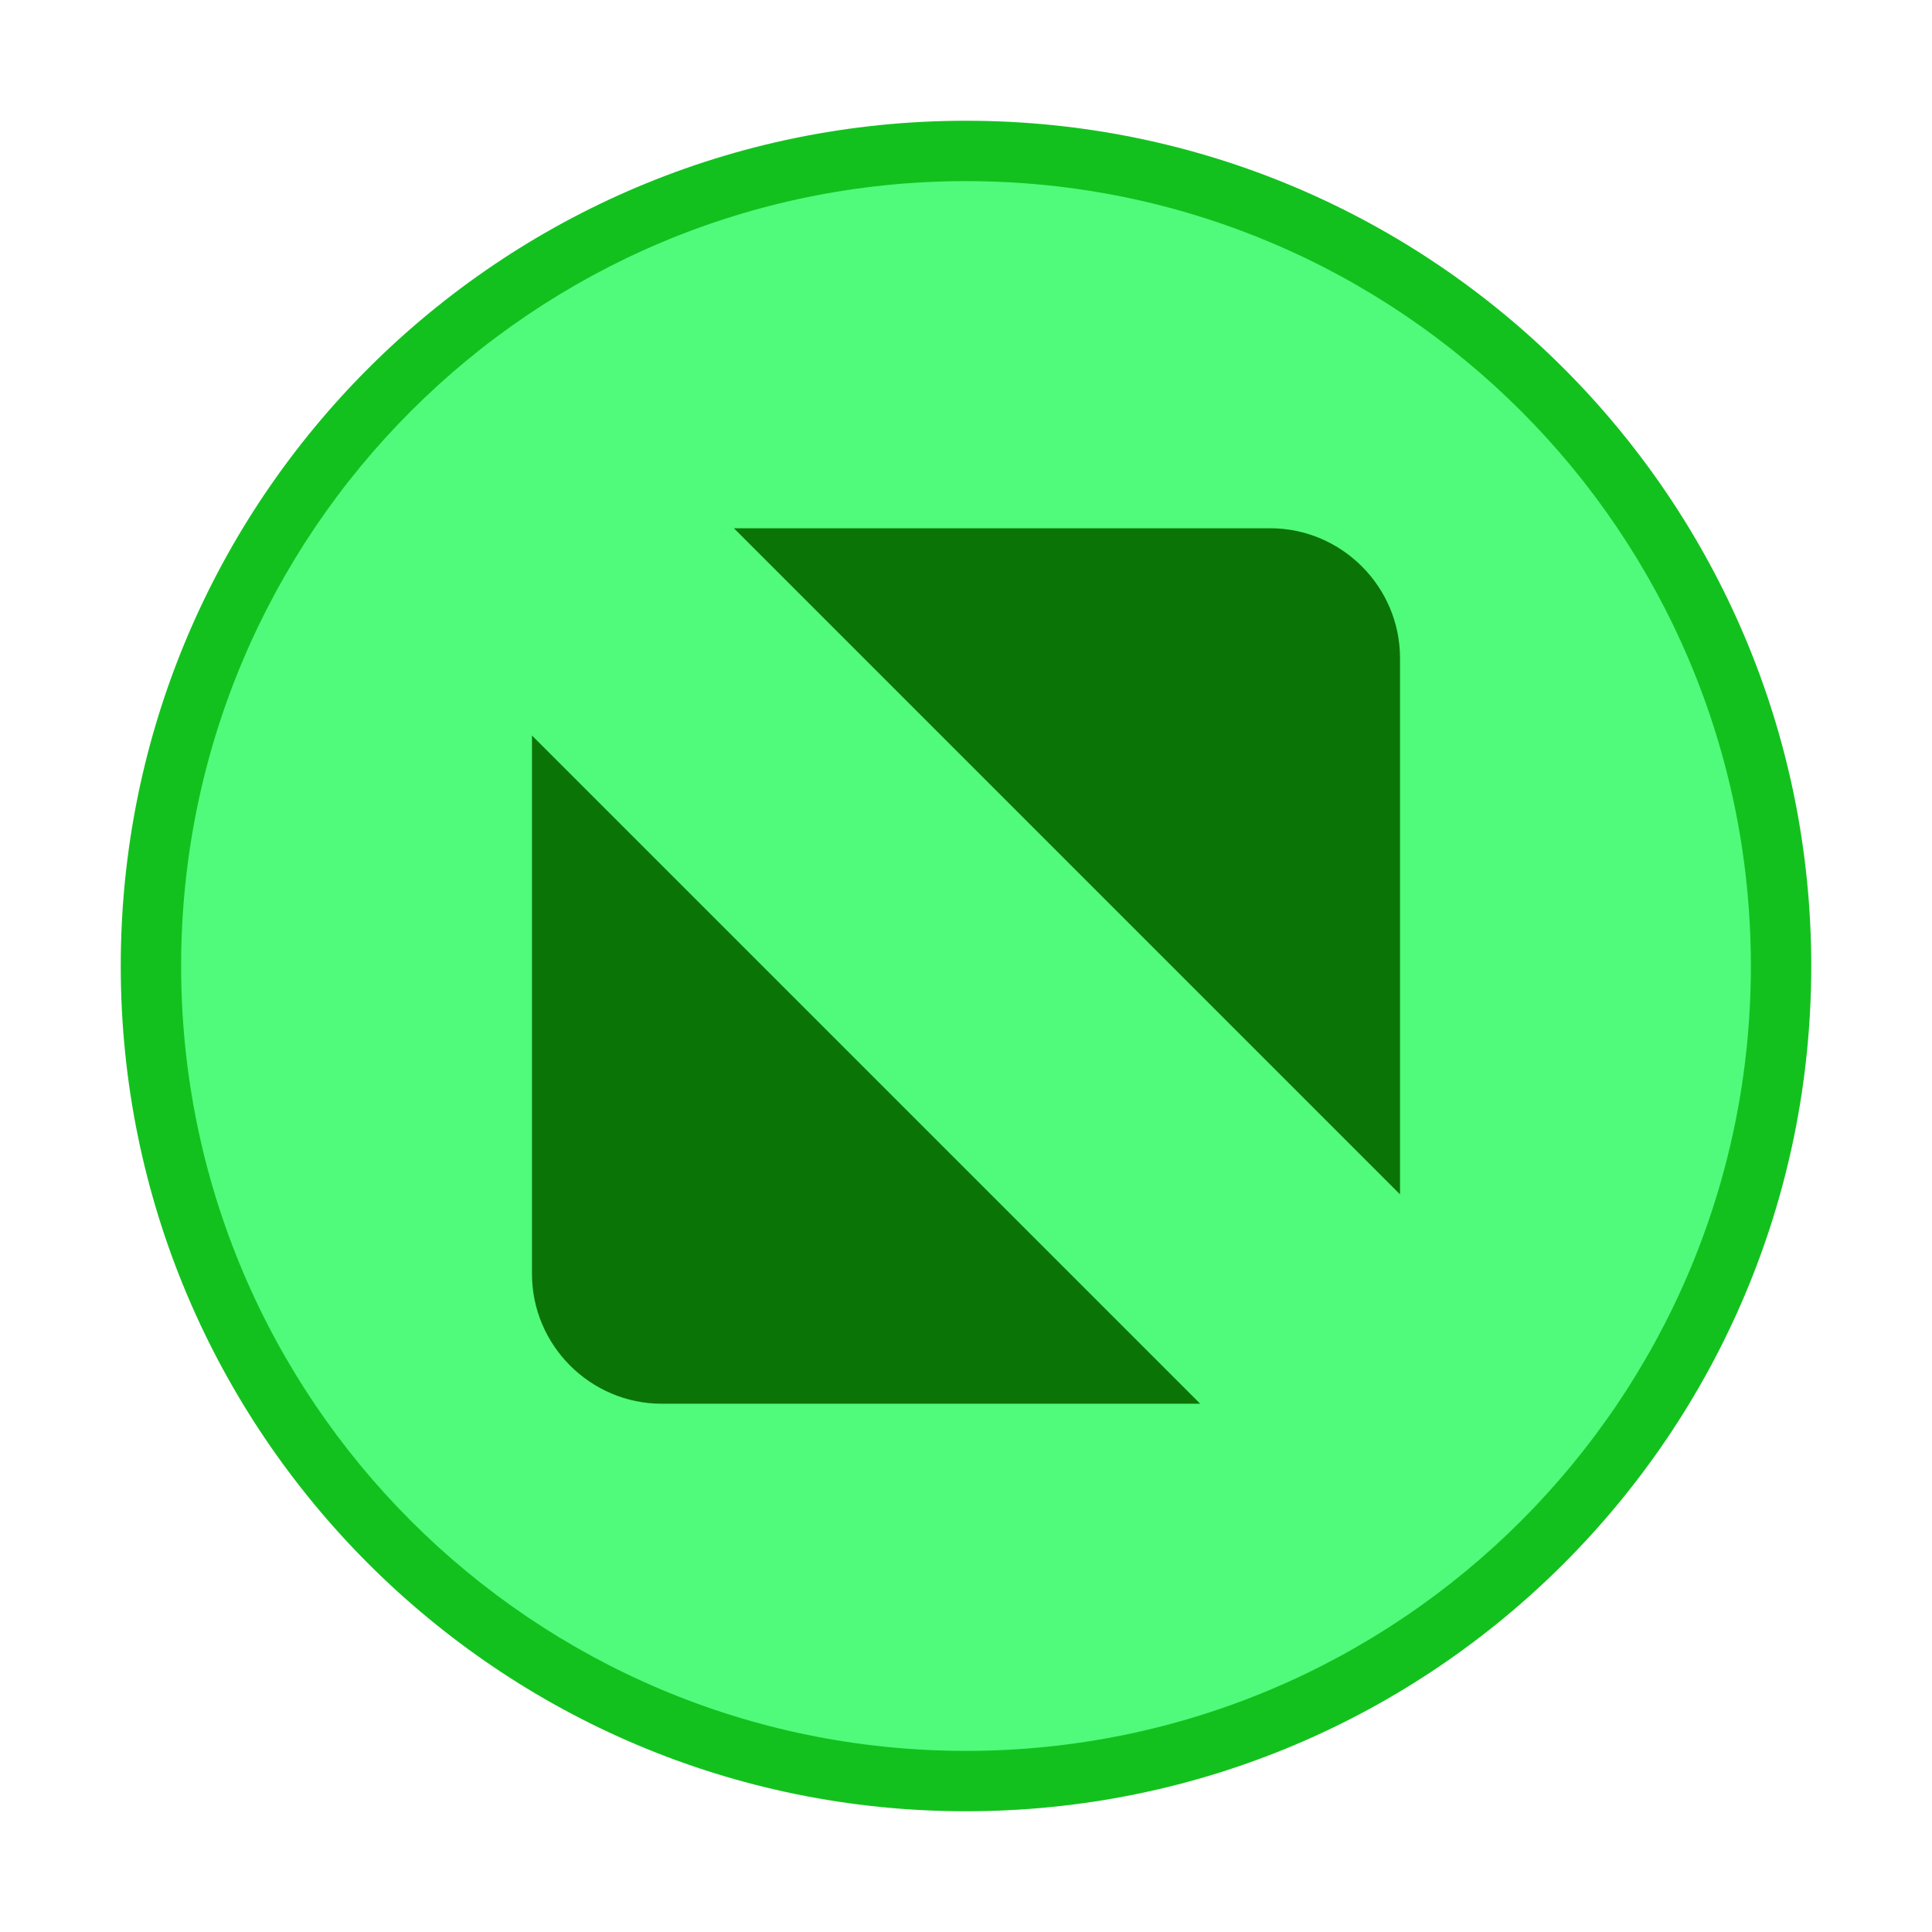
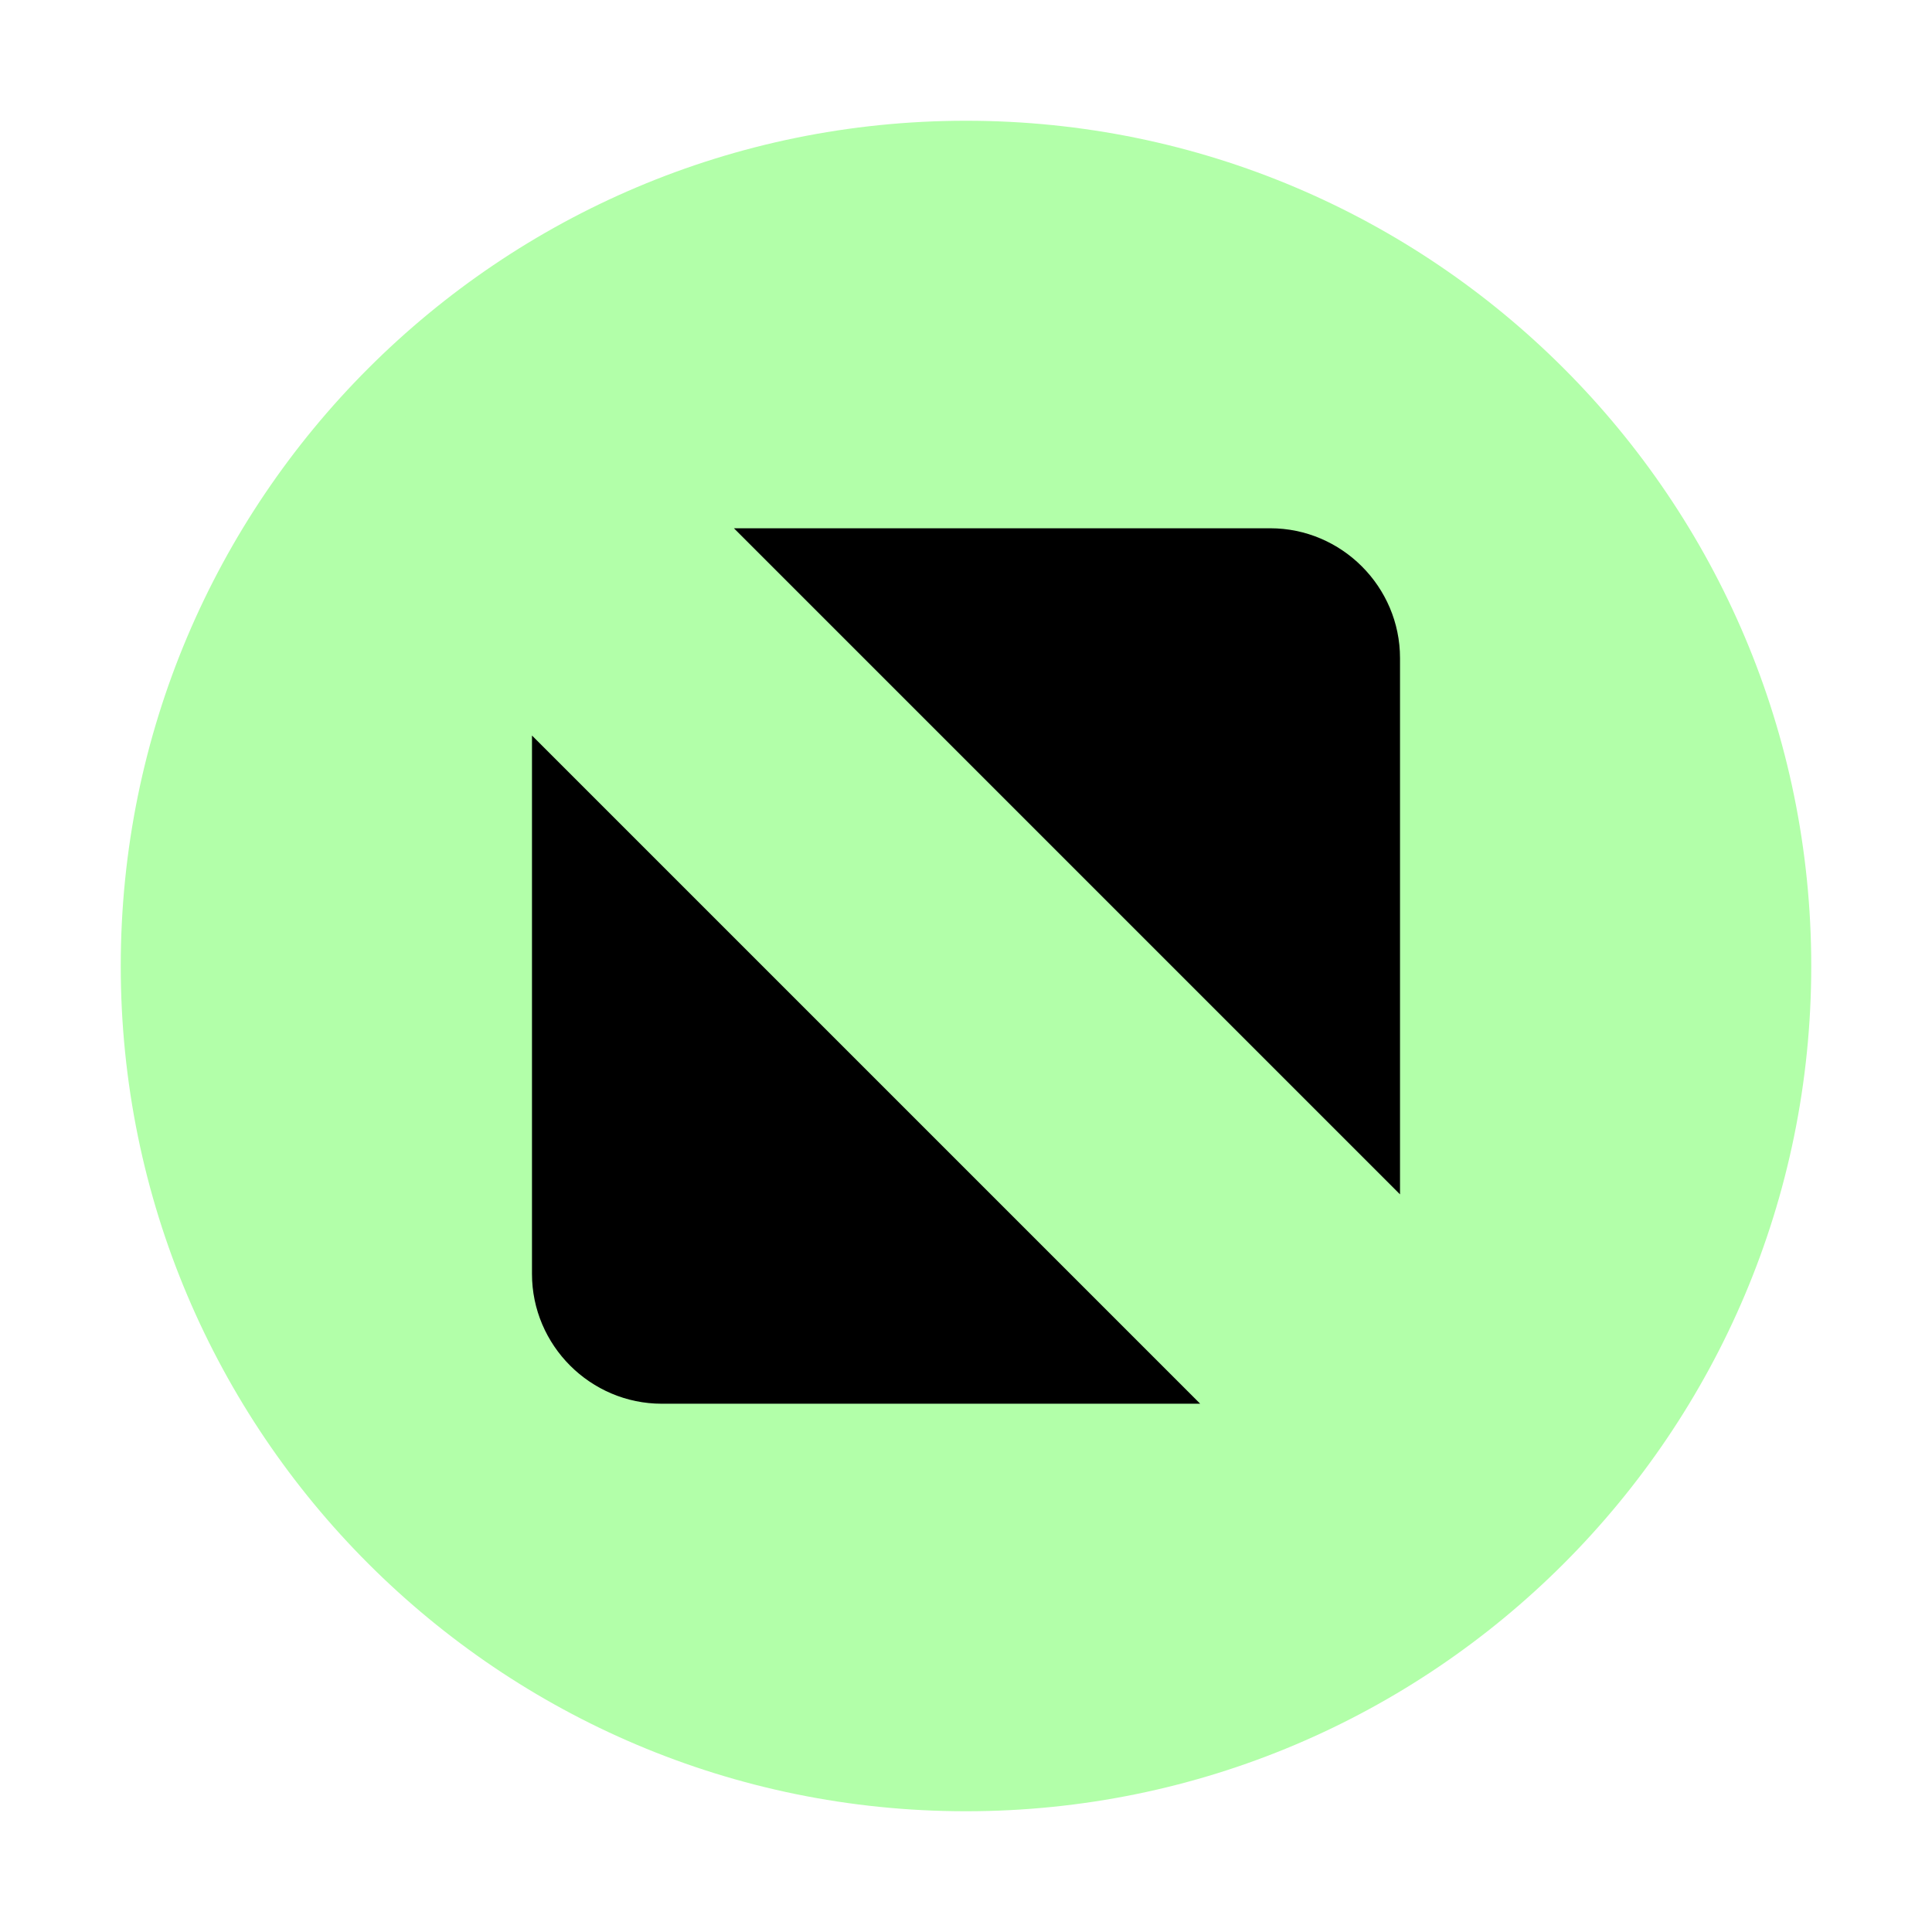
<svg xmlns="http://www.w3.org/2000/svg" width="16" height="16" id="svg2" version="1.1">
  <defs id="defs4" />
  <g id="layer1" transform="translate(-671.1429,-648.5765)">
    <g transform="matrix(0.1265625,0,0,-0.1265625,672.0709,663.0964)" id="g4090">
      <g transform="scale(0.1,0.1)" id="g4092">
-         <path id="path4289" style="fill:#13c11e;fill-opacity:1;fill-rule:evenodd;stroke:none" d="m 558.777,-37.935 c 305.456,0 553.082,247.626 553.082,553.086 0,305.461 -247.625,553.087 -553.082,553.087 -305.465,0 -553.091,-247.625 -553.091,-553.087 0,-305.46 247.626,-553.086 553.091,-553.086" />
+         <path id="path4289" style="fill:#b2ffa9;fill-opacity:1;fill-rule:evenodd;stroke:none" d="m 558.777,-37.935 c 305.456,0 553.082,247.626 553.082,553.086 0,305.461 -247.625,553.087 -553.082,553.087 -305.465,0 -553.091,-247.625 -553.091,-553.087 0,-305.46 247.626,-553.086 553.091,-553.086" />
        <g id="g4147" transform="matrix(1.313249,0,0,1.313249,-9.862536,-52.03301)">
-           <path d="m 433.001,40.817 c 215.984,0 391.074,175.094 391.074,391.078 0,215.985 -175.09,391.075 -391.074,391.075 -215.988,0 -391.078,-175.09 -391.078,-391.075 0,-215.984 175.09,-391.078 391.078,-391.078" style="fill:#50fa7b;fill-opacity:1;fill-rule:evenodd;stroke:none" id="path4291" />
-           <path d="m 317.364,650.001 267.199,0 c 35.579,0 64.692,-29.113 64.692,-64.695 l 0,-267.196 -331.891,331.891 z m 232.324,-436.211 -268.253,0 c -35.583,0 -64.692,29.109 -64.692,64.691 l 0,268.254 332.945,-332.945" style="fill:#0b7407;fill-opacity:1;fill-rule:evenodd;stroke:none" id="path4293" />
+           <path d="m 433.001,40.817 c 215.984,0 391.074,175.094 391.074,391.078 0,215.985 -175.09,391.075 -391.074,391.075 -215.988,0 -391.078,-175.09 -391.078,-391.075 0,-215.984 175.09,-391.078 391.078,-391.078" style="fill:#b2ffa9;fill-opacity:1;fill-rule:evenodd;stroke:none" id="path4291" />
+           <path d="m 317.364,650.001 267.199,0 c 35.579,0 64.692,-29.113 64.692,-64.695 l 0,-267.196 -331.891,331.891 z m 232.324,-436.211 -268.253,0 c -35.583,0 -64.692,29.109 -64.692,64.691 l 0,268.254 332.945,-332.945" style="fill:#000000;fill-opacity:1;fill-rule:evenodd;stroke:none" id="path4293" />
        </g>
      </g>
    </g>
  </g>
</svg>
